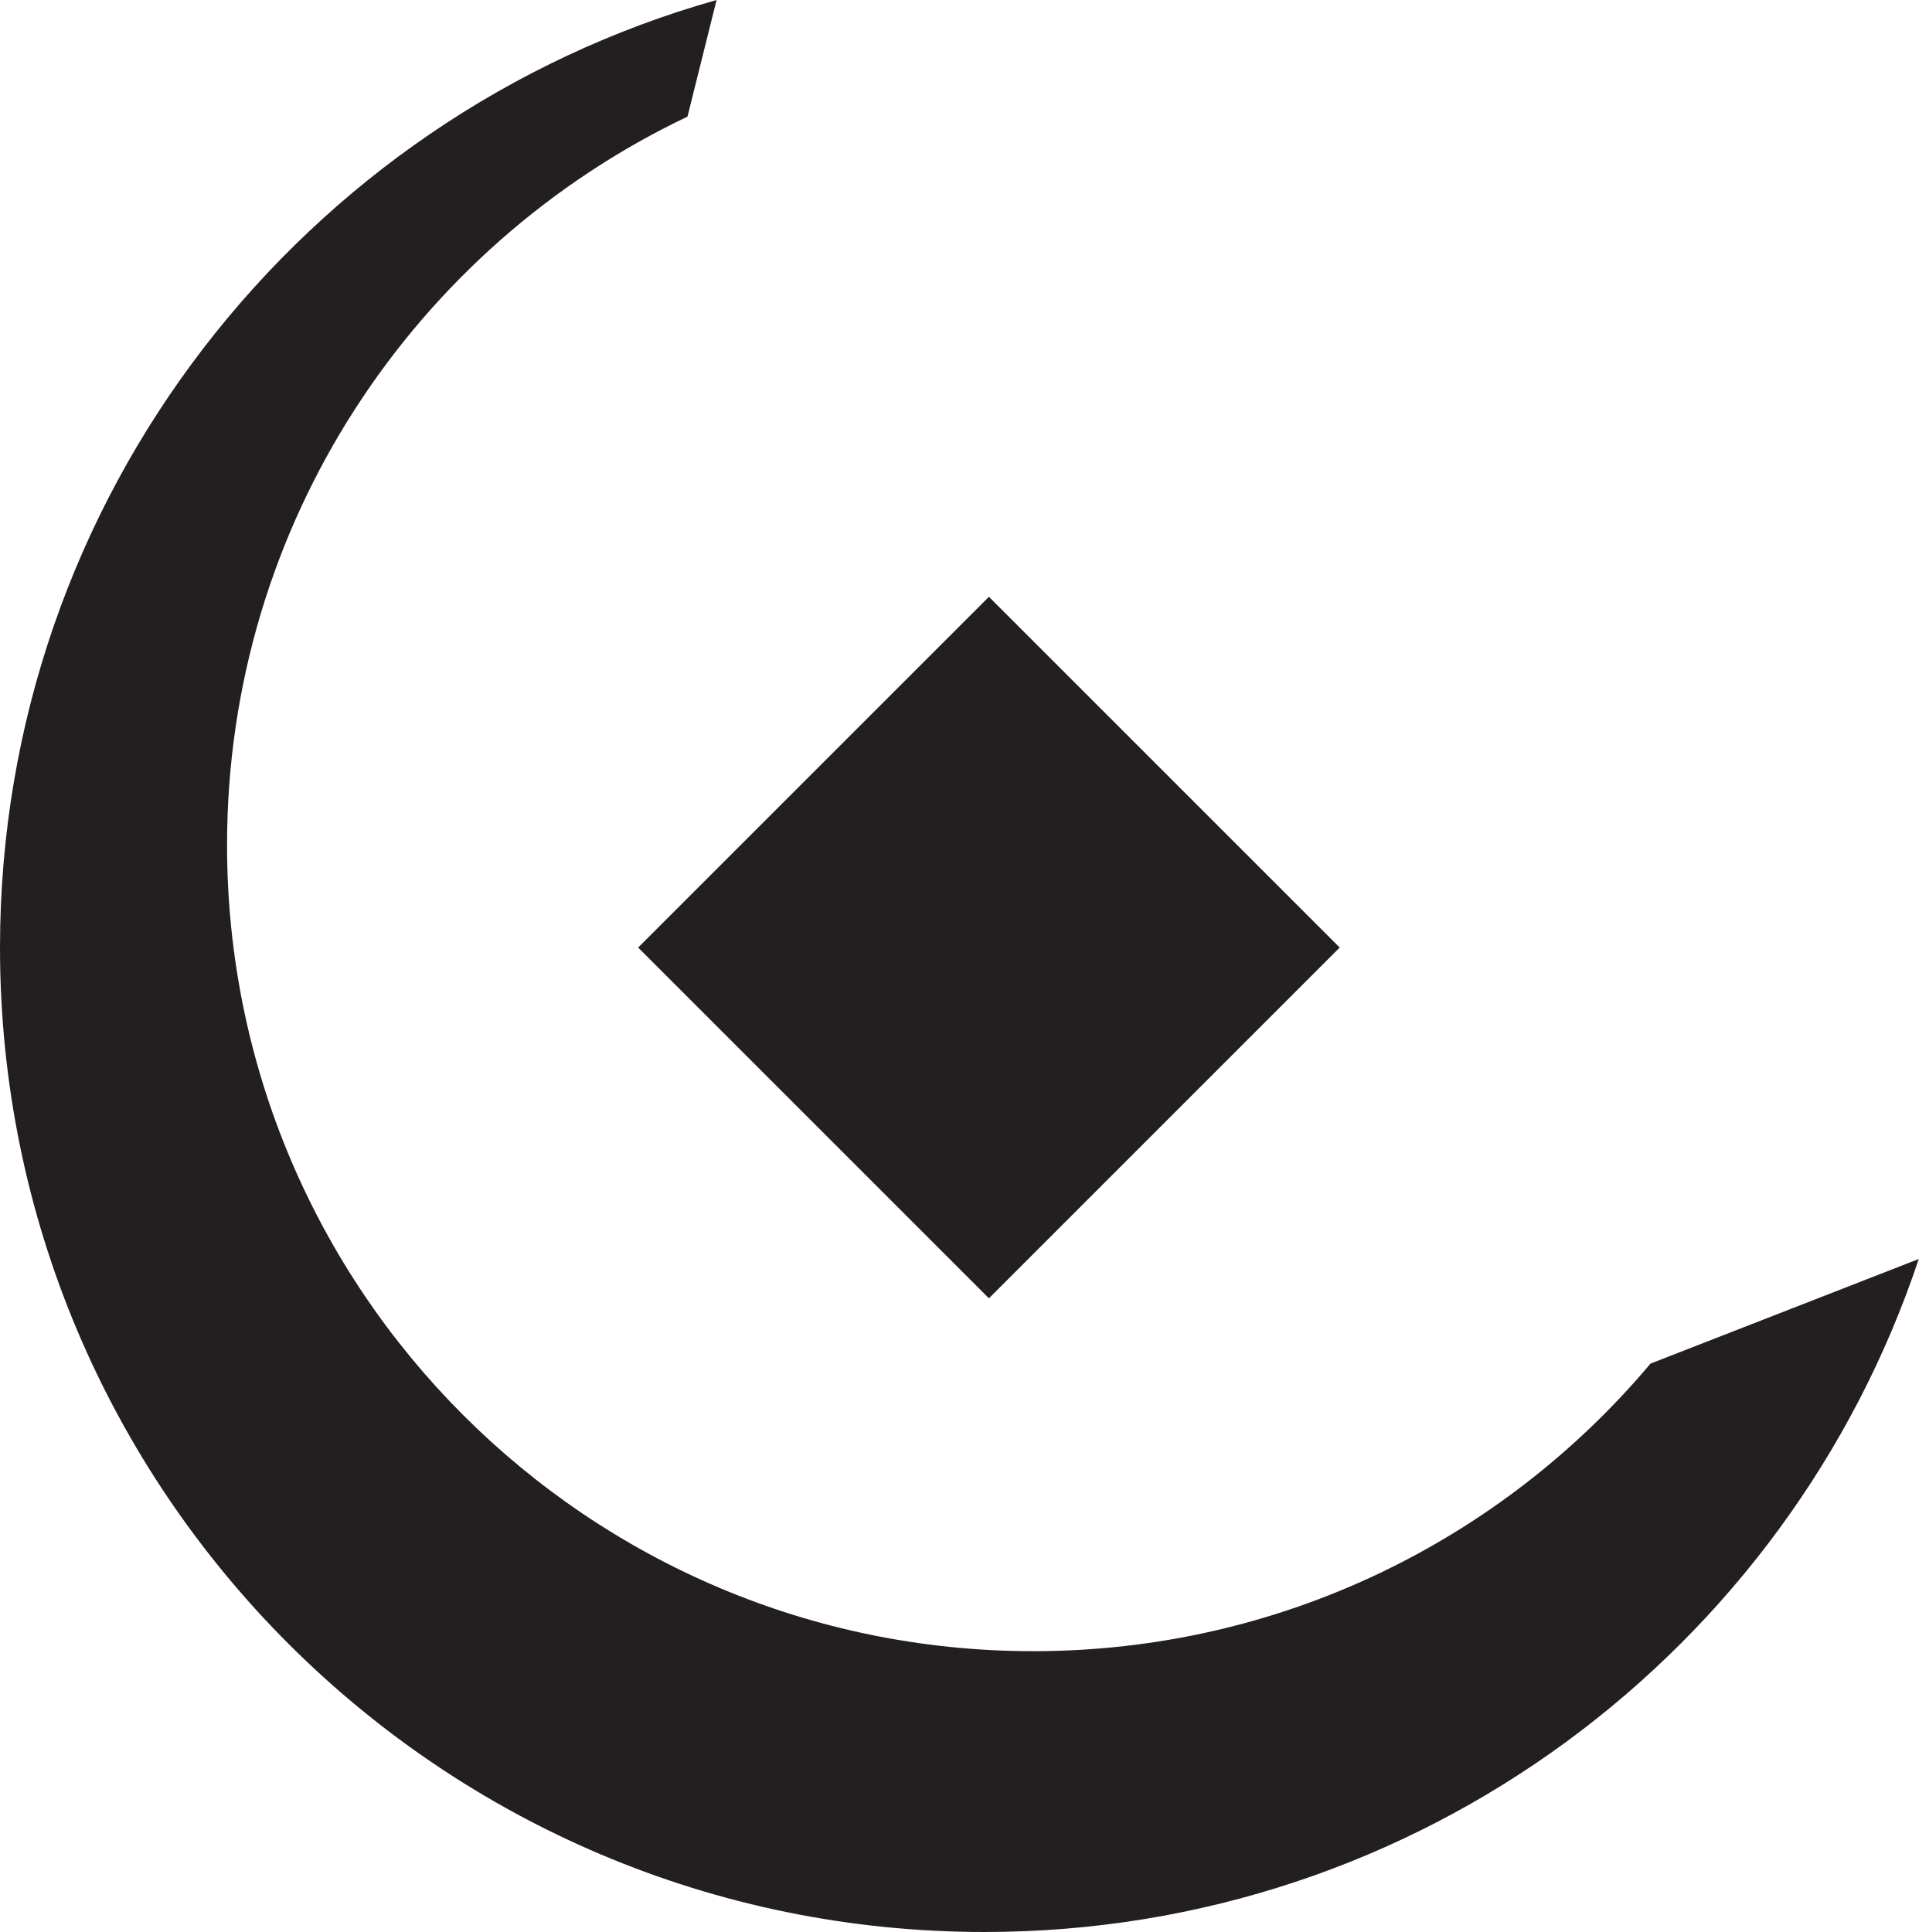
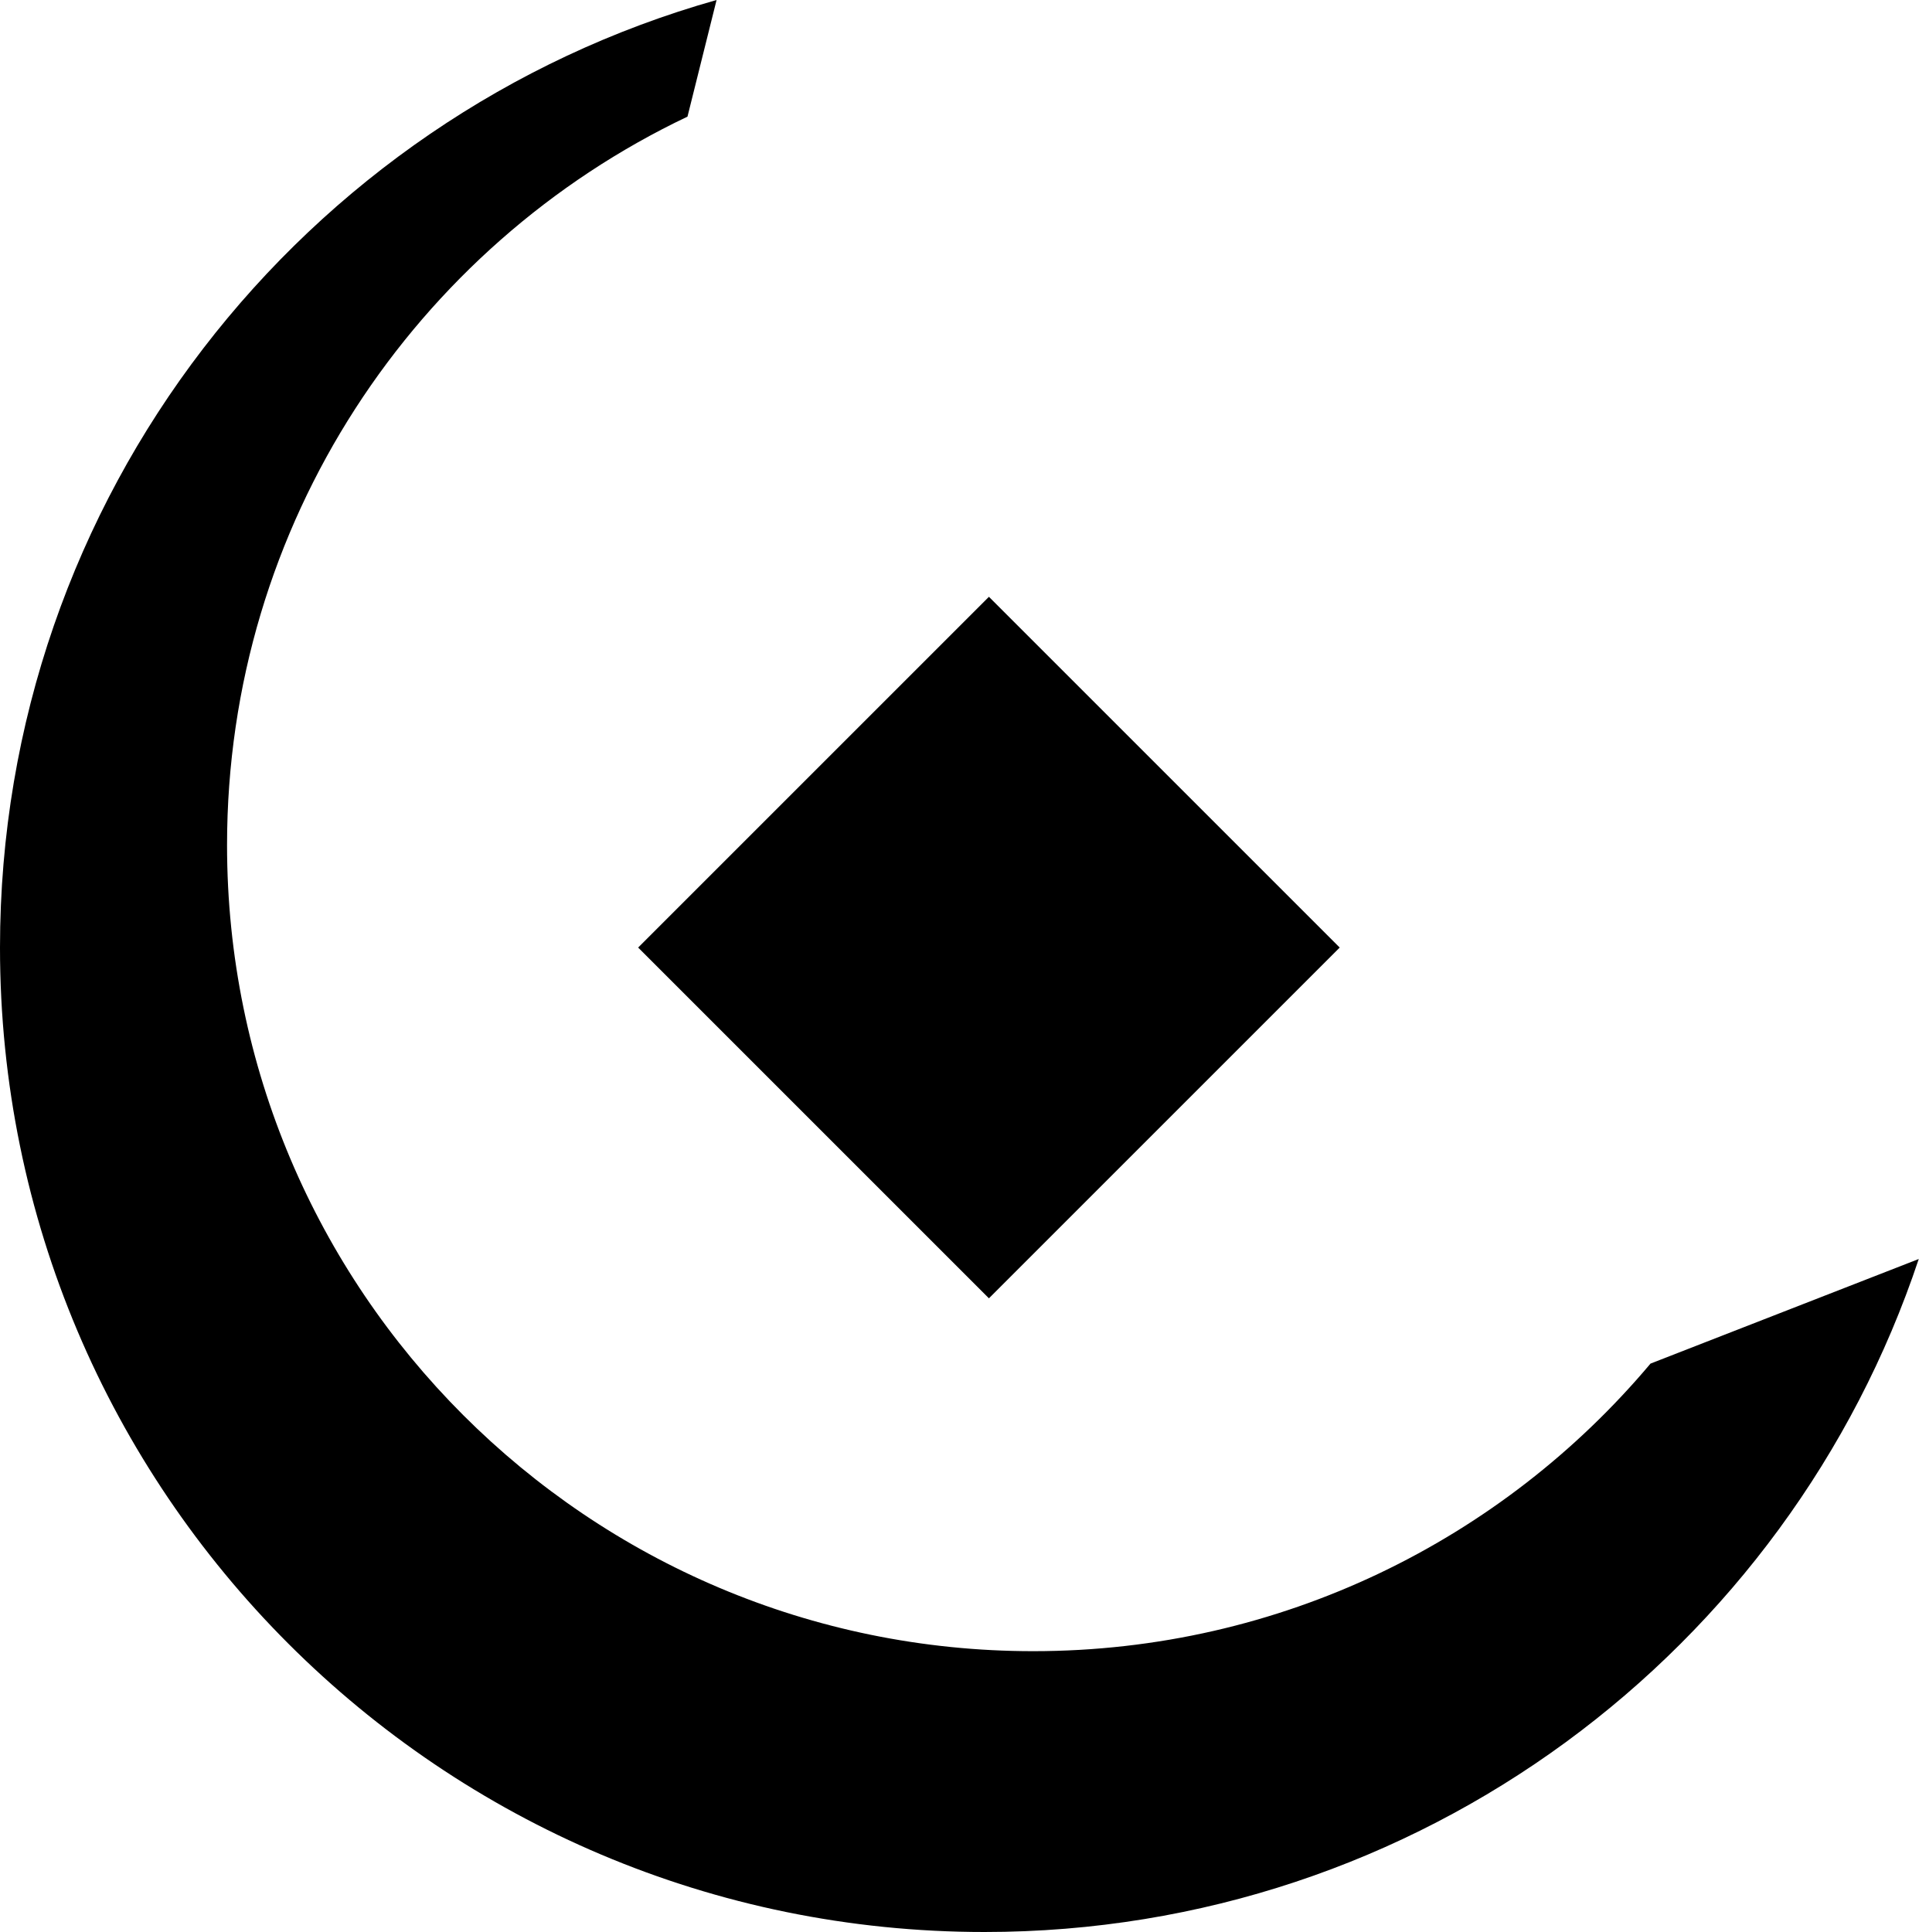
<svg xmlns="http://www.w3.org/2000/svg" id="Layer_2" data-name="Layer 2" viewBox="0 0 547.45 551.27">
-   <defs>
-     <style>
-       .cls-1 {
-         fill: #231f20;
-       }
-     </style>
-   </defs>
  <g id="Layer_2-2" data-name="Layer 2">
    <g>
      <line class="cls-1" x1="196.15" y1="33.29" x2="204.45" y2="0" />
      <line class="cls-1" x1="470.9" y1="389.09" x2="547.45" y2="359.25" />
      <rect class="cls-1" x="211.39" y="199.6" width="141.54" height="141.54" transform="translate(-108.54 278.71) rotate(-45)" />
      <path class="cls-1" d="M470.91,389.09c-42.19,50.17-105.43,82.05-176.12,82.05-127.03,0-230.01-102.98-230.01-230.01,0-91.73,53.7-170.92,131.37-207.85L204.45,0C86.47,33.3,0,141.74,0,270.37c0,155.14,125.76,280.9,280.9,280.9,124.08,0,229.37-80.45,266.55-192.03l-76.55,29.85Z" />
    </g>
  </g>
</svg>
